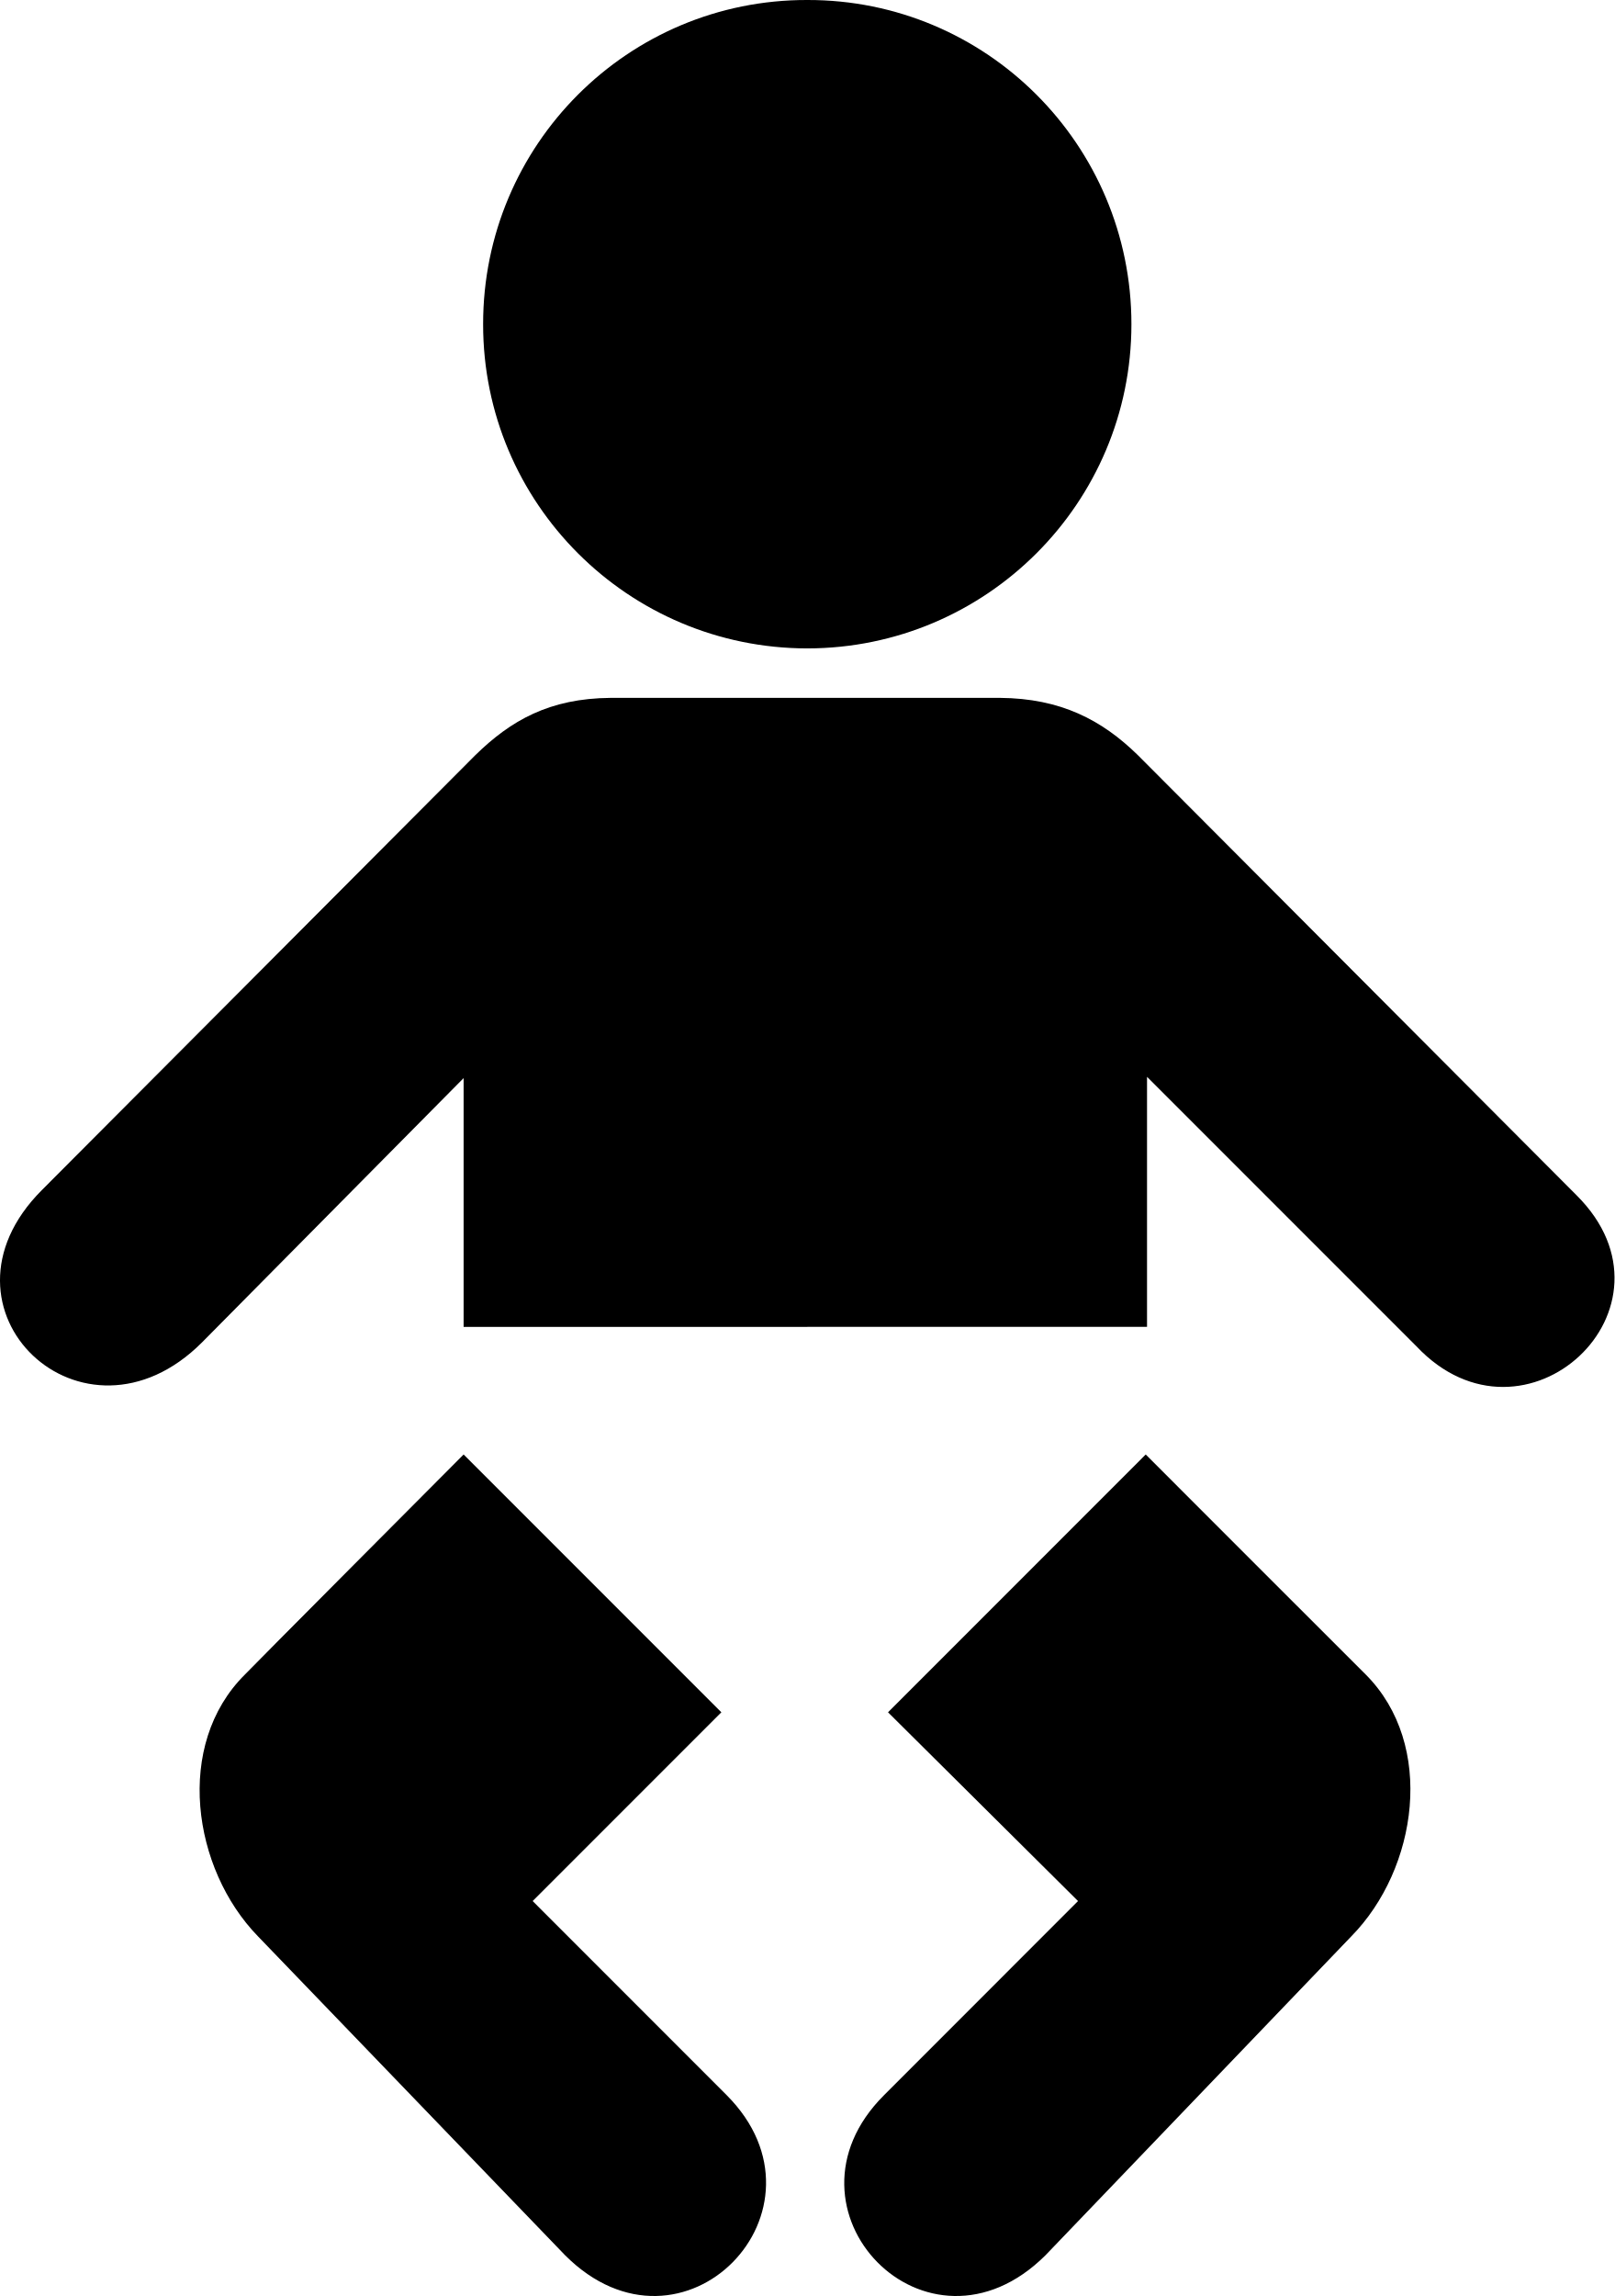
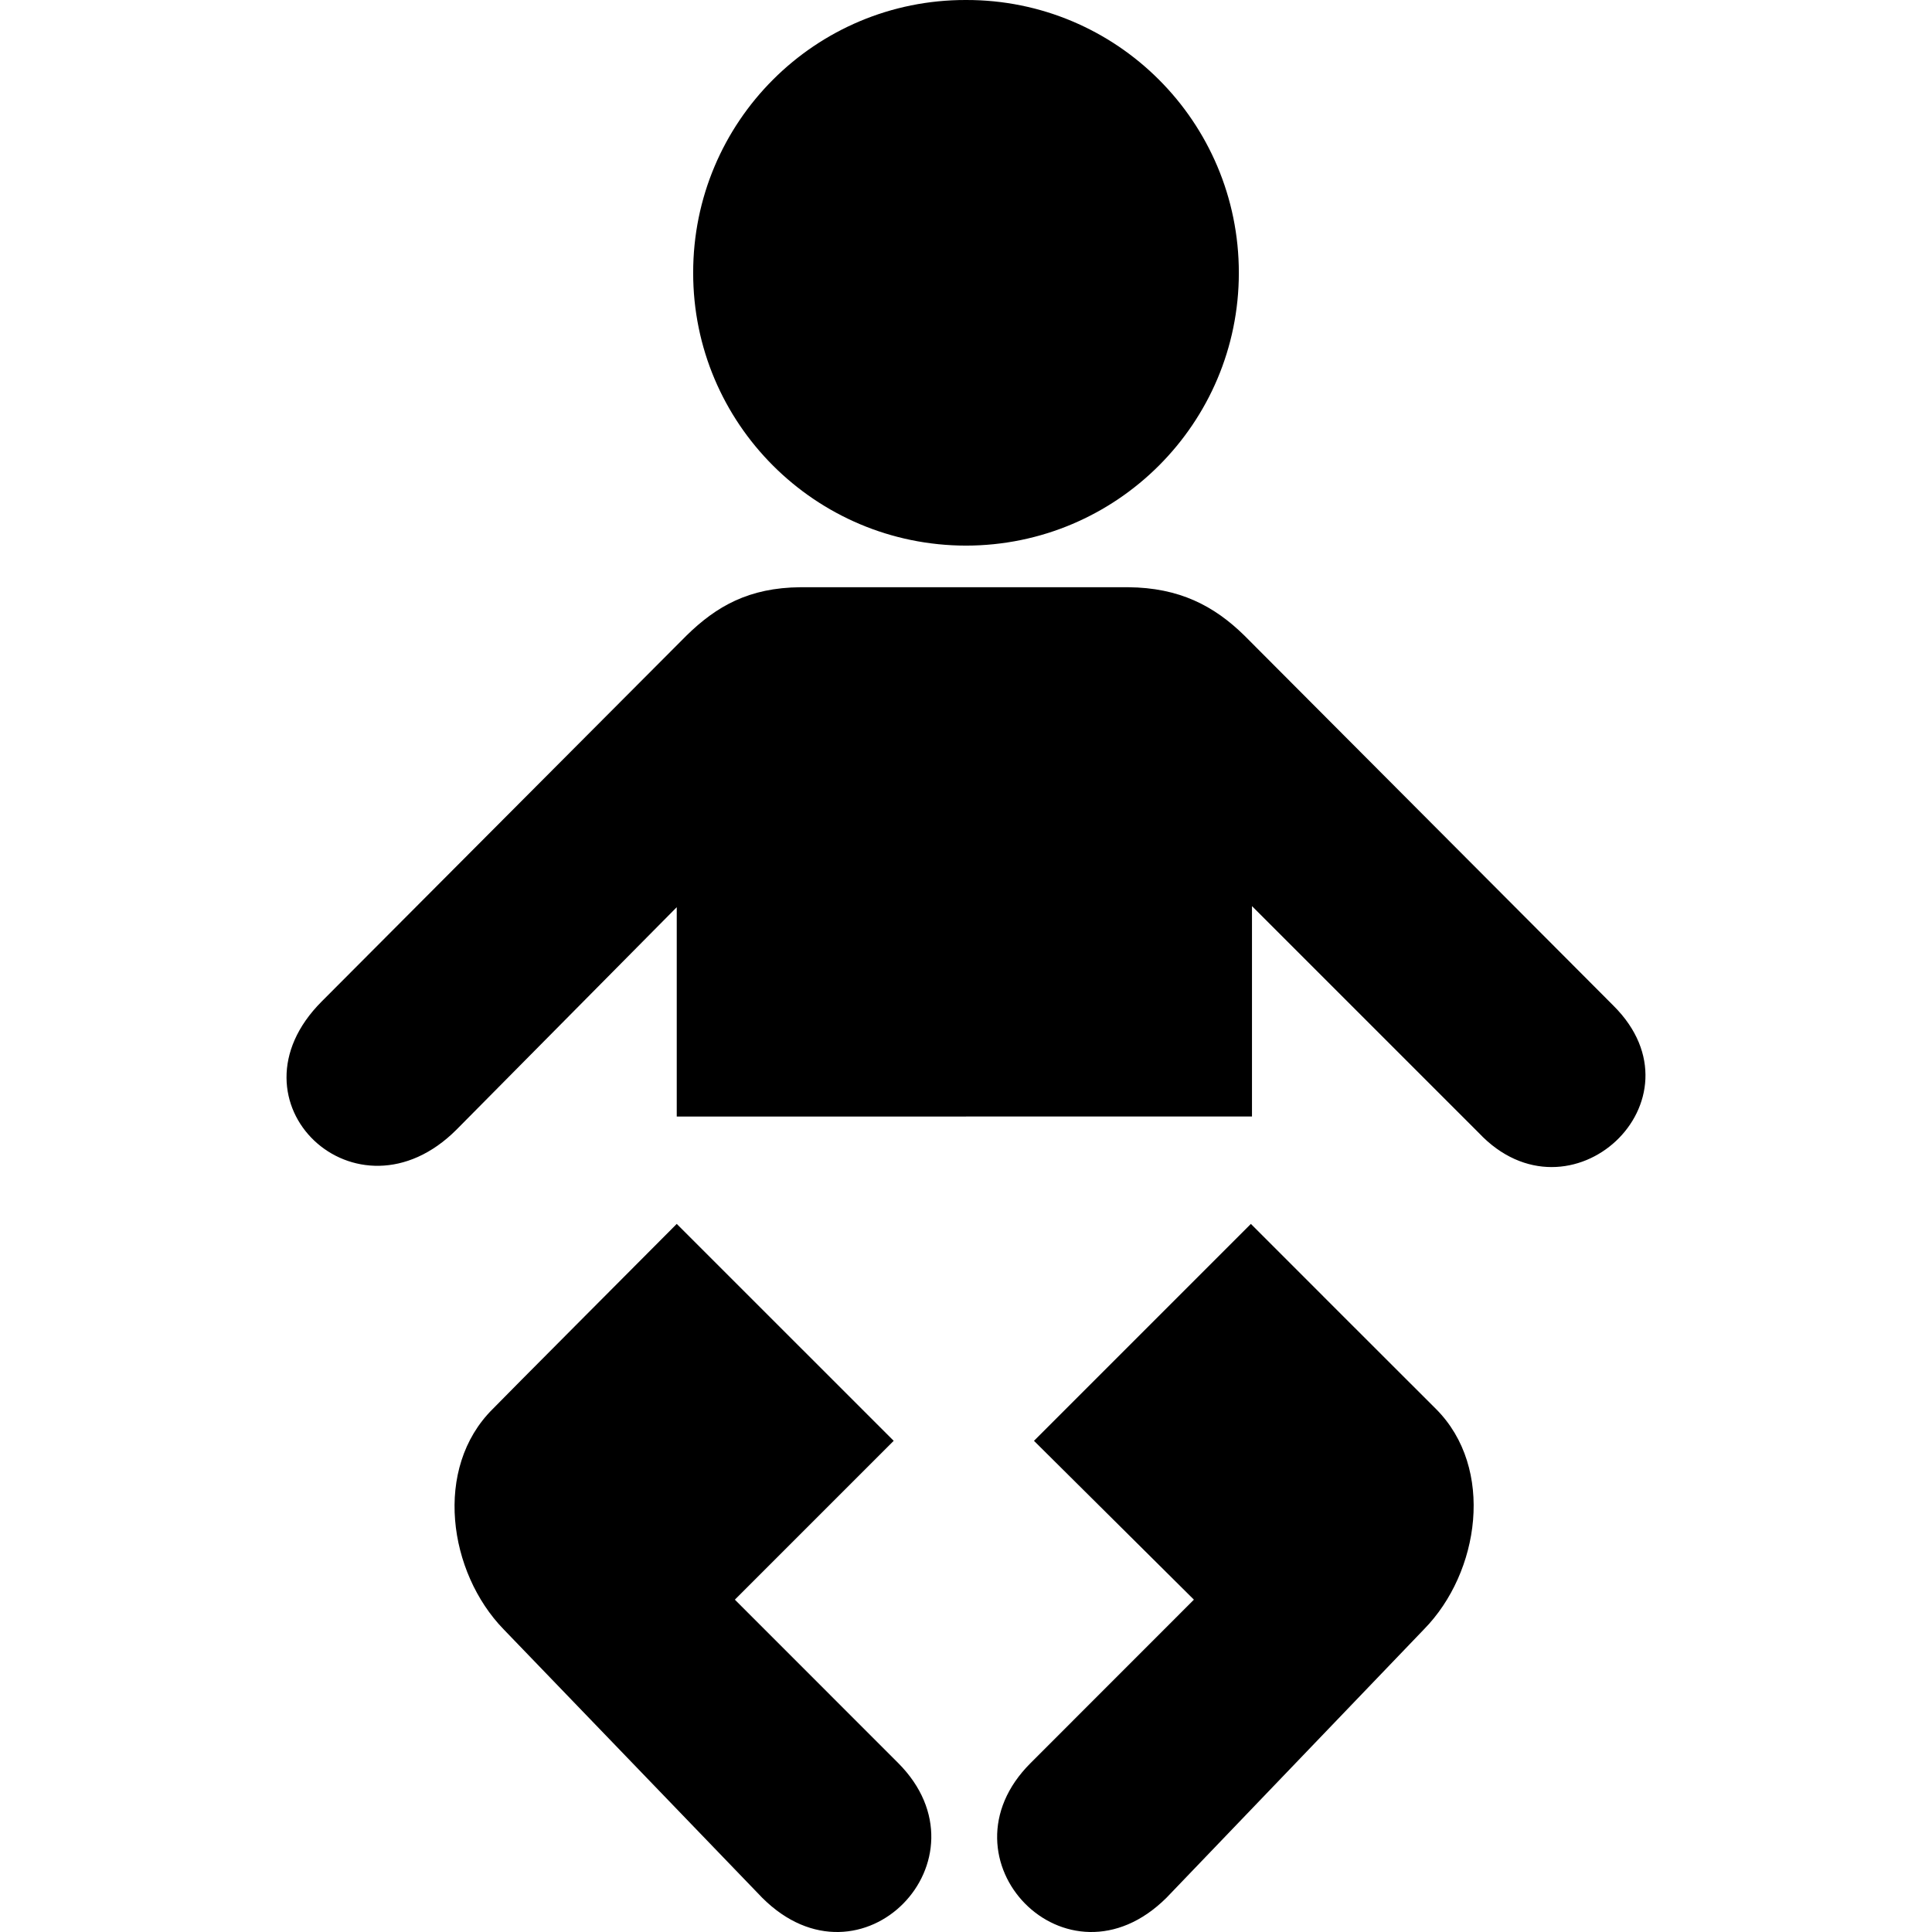
- <svg xmlns="http://www.w3.org/2000/svg" version="1.0" id="Layer_1" x="0px" y="0px" width="70.339px" height="100px" viewBox="0 0 70.339 100" enable-background="new 0 0 70.339 100" xml:space="preserve">
-   <path d="M35.171,28.241c7.796-0.008,14.121-6.33,14.121-14.121c0-7.814-6.324-14.137-14.121-14.12  c-7.806-0.018-14.129,6.306-14.123,14.12C21.042,21.911,27.365,28.233,35.171,28.241L35.171,28.241z" />
-   <path d="M35.171,14.12" />
-   <path d="M35.171,57.791H20.198V46.956L8.798,58.47c-5.165,5.165-12.157-1.448-6.976-6.635l18.885-18.943  c1.542-1.508,3.22-2.476,5.899-2.497h8.565l0,0h8.393c2.646,0.021,4.442,0.96,6.011,2.497l19.113,19.169  c4.917,4.896-2.264,11.573-6.976,6.578L49.972,46.9v10.89H35.171L35.171,57.791L35.171,57.791z" />
-   <path d="M49.915,63.349L38.688,74.577l8.278,8.221l-8.448,8.452c-5.001,4.977,1.873,12.104,7.029,6.977l13.328-13.895  c2.887-2.939,3.678-8.34,0.626-11.399C59.47,72.911,49.915,63.349,49.915,63.349L49.915,63.349z" />
-   <path d="M20.198,63.349l11.229,11.228l-8.221,8.221l8.45,8.452c4.967,4.977-1.906,12.104-7.035,6.977L11.236,84.332  c-2.857-2.939-3.649-8.34-0.566-11.399C10.67,72.911,20.198,63.349,20.198,63.349L20.198,63.349z" />
+ <svg xmlns="http://www.w3.org/2000/svg" version="1.0" width="100" height="100" viewBox="0 0 100 100" id="Layer_1" xml:space="preserve">
+   <defs id="defs3898" />
+   <g transform="translate(14.83042,0)" id="g4410">
+     <path d="M 35.171,28.241 C 42.967,28.233 49.292,21.911 49.292,14.12 49.292,6.306 42.968,-0.017 35.171,0 27.365,-0.018 21.042,6.306 21.048,14.12 c -0.006,7.791 6.317,14.113 14.123,14.121 l 0,0 z" id="path3886" style="fill:#000000;fill-opacity:1" />
+     <path d="M 35.171,14.12" id="path3888" style="fill:#000000;fill-opacity:1" />
+     <path d="M 35.171,57.791 H 20.198 V 46.956 L 8.798,58.47 C 3.633,63.635 -3.359,57.022 1.822,51.835 L 20.707,32.892 c 1.542,-1.508 3.22,-2.476 5.899,-2.497 h 8.565 l 0,0 h 8.393 c 2.646,0.021 4.442,0.96 6.011,2.497 l 19.113,19.169 c 4.917,4.896 -2.264,11.573 -6.976,6.578 L 49.972,46.9 V 57.79 H 35.171 l 0,10e-4 0,0 z" id="path3890" style="fill:#000000;fill-opacity:1" />
+     <path d="m 49.915,63.349 -11.227,11.228 8.278,8.221 -8.448,8.452 c -5.001,4.977 1.873,12.104 7.029,6.977 L 58.875,84.332 c 2.887,-2.939 3.678,-8.34 0.626,-11.399 -0.031,-0.022 -9.586,-9.584 -9.586,-9.584 l 0,0 z" id="path3892" style="fill:#000000;fill-opacity:1" />
+     <path d="m 20.198,63.349 11.229,11.228 -8.221,8.221 8.45,8.452 c 4.967,4.977 -1.906,12.104 -7.035,6.977 L 11.236,84.332 C 8.379,81.393 7.587,75.992 10.67,72.933 c 0,-0.022 9.528,-9.584 9.528,-9.584 l 0,0 z" id="path3894" style="fill:#000000;fill-opacity:1" />
+   </g>
</svg>
